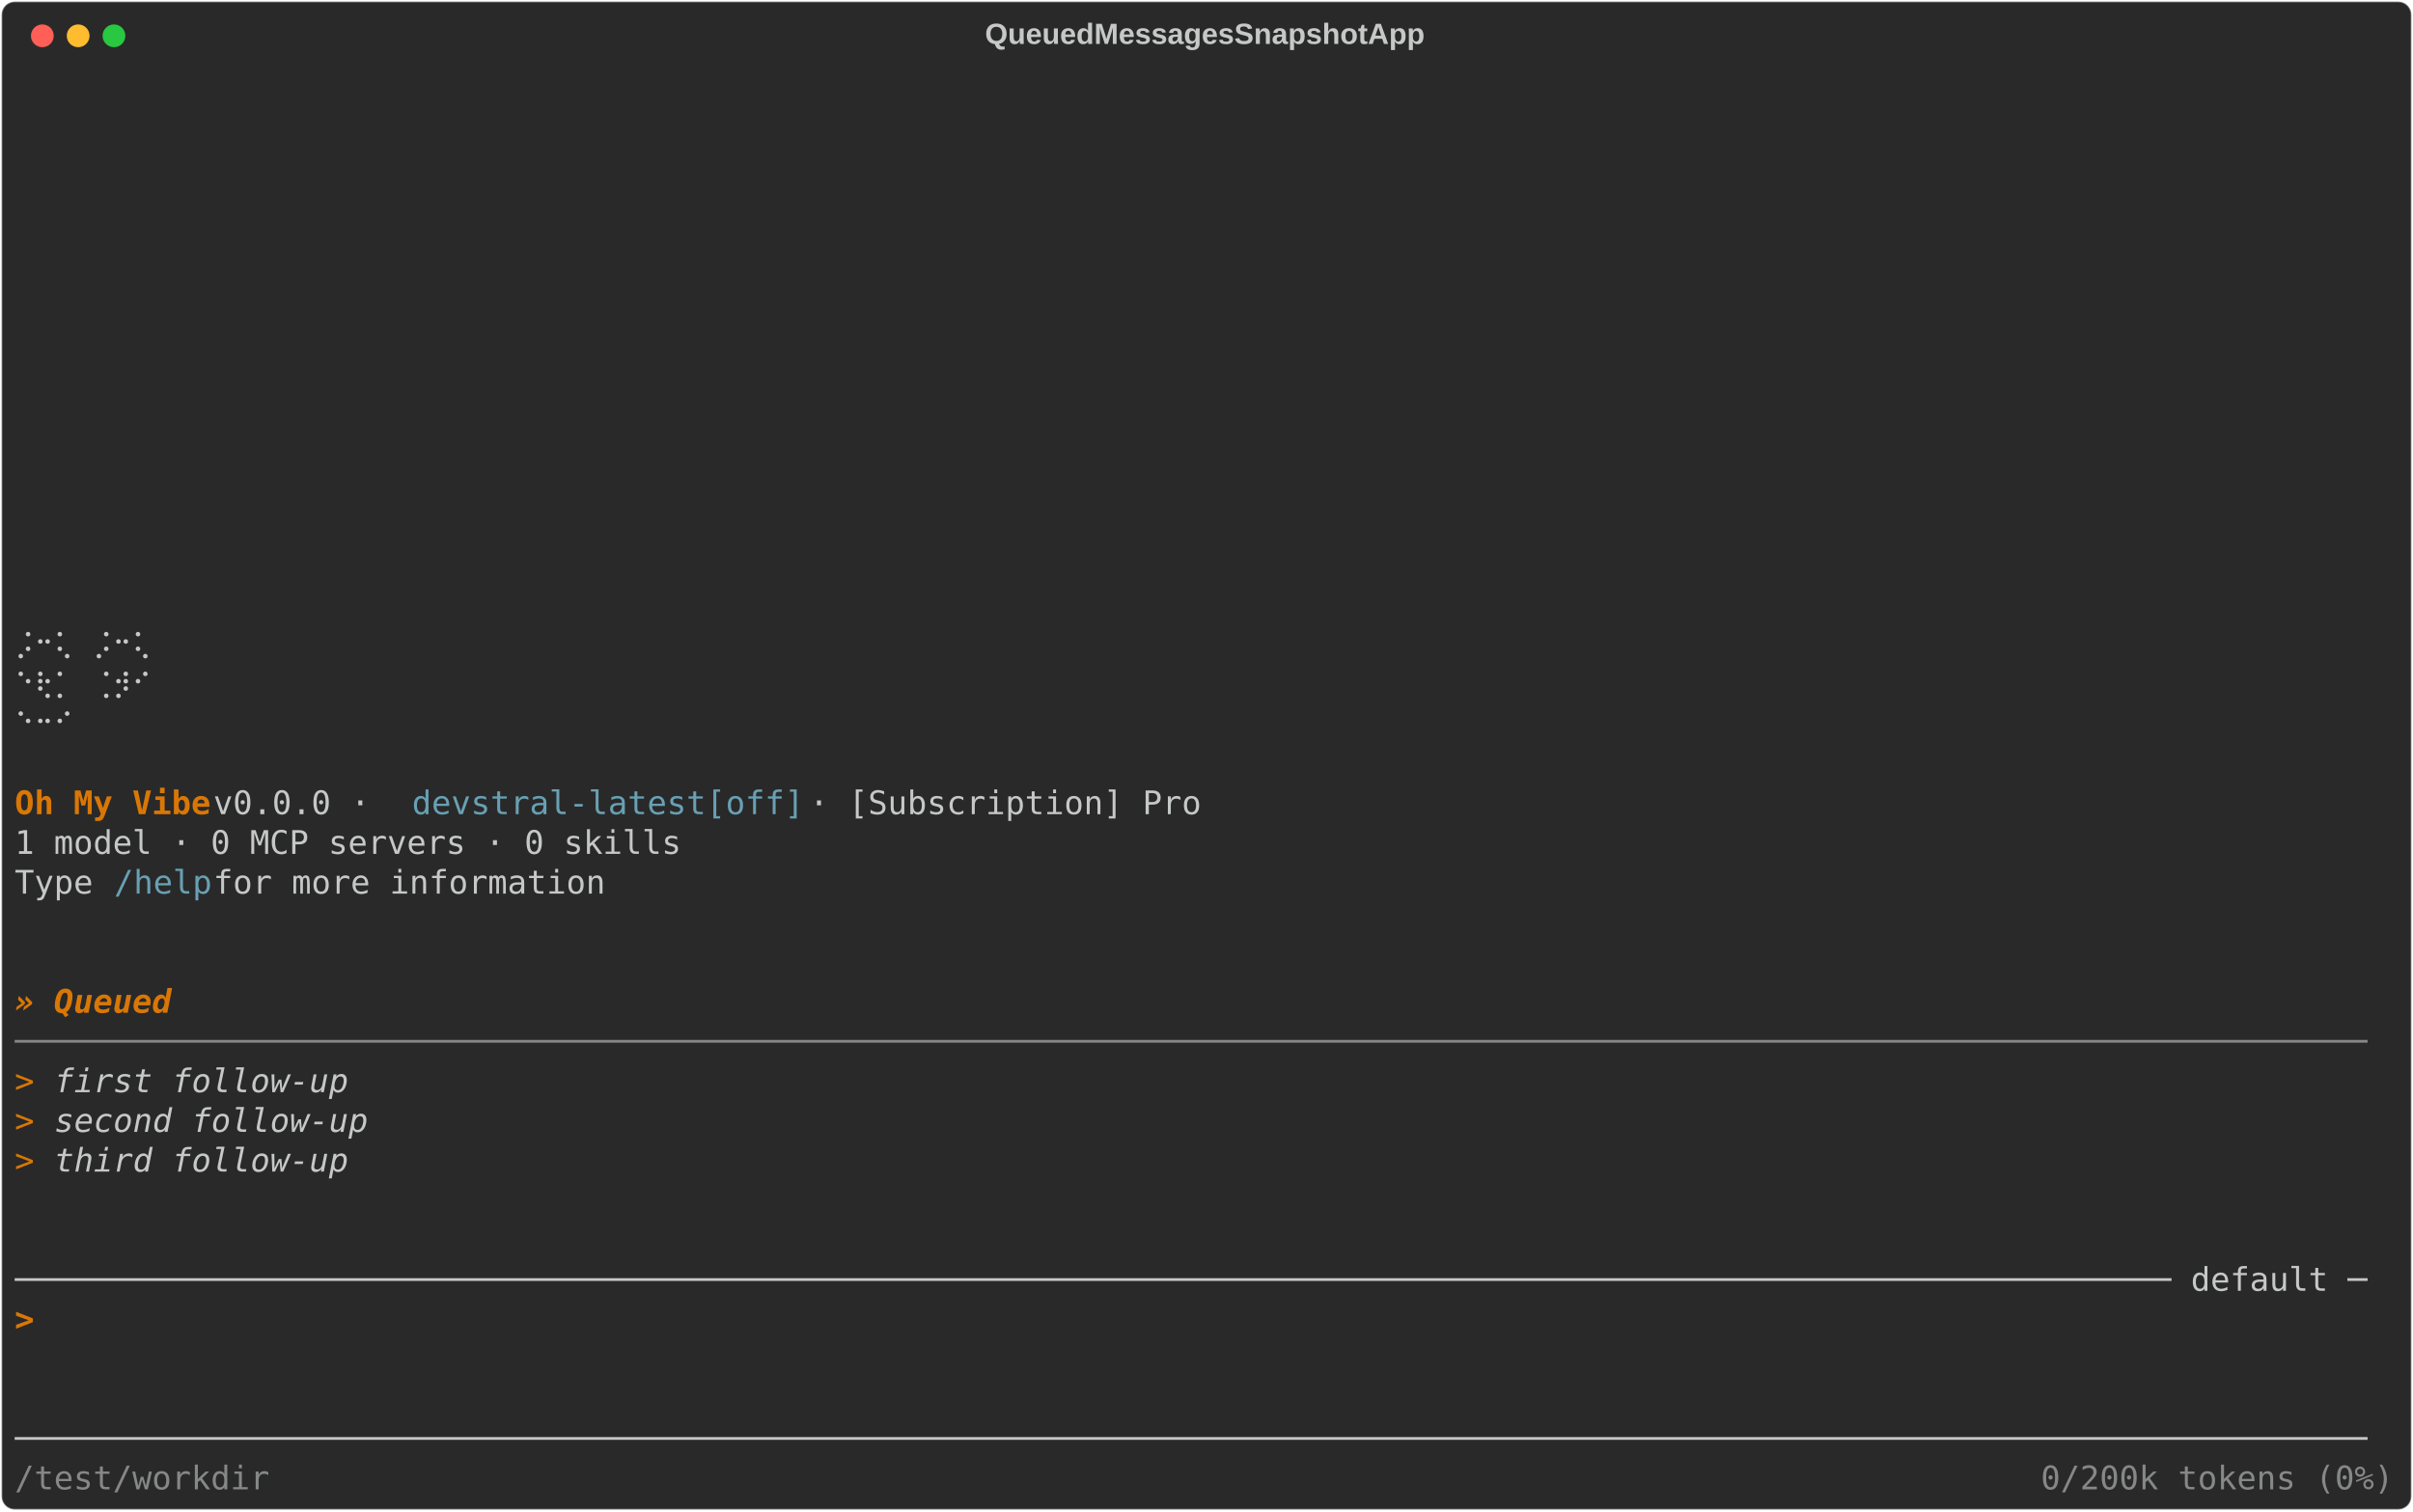
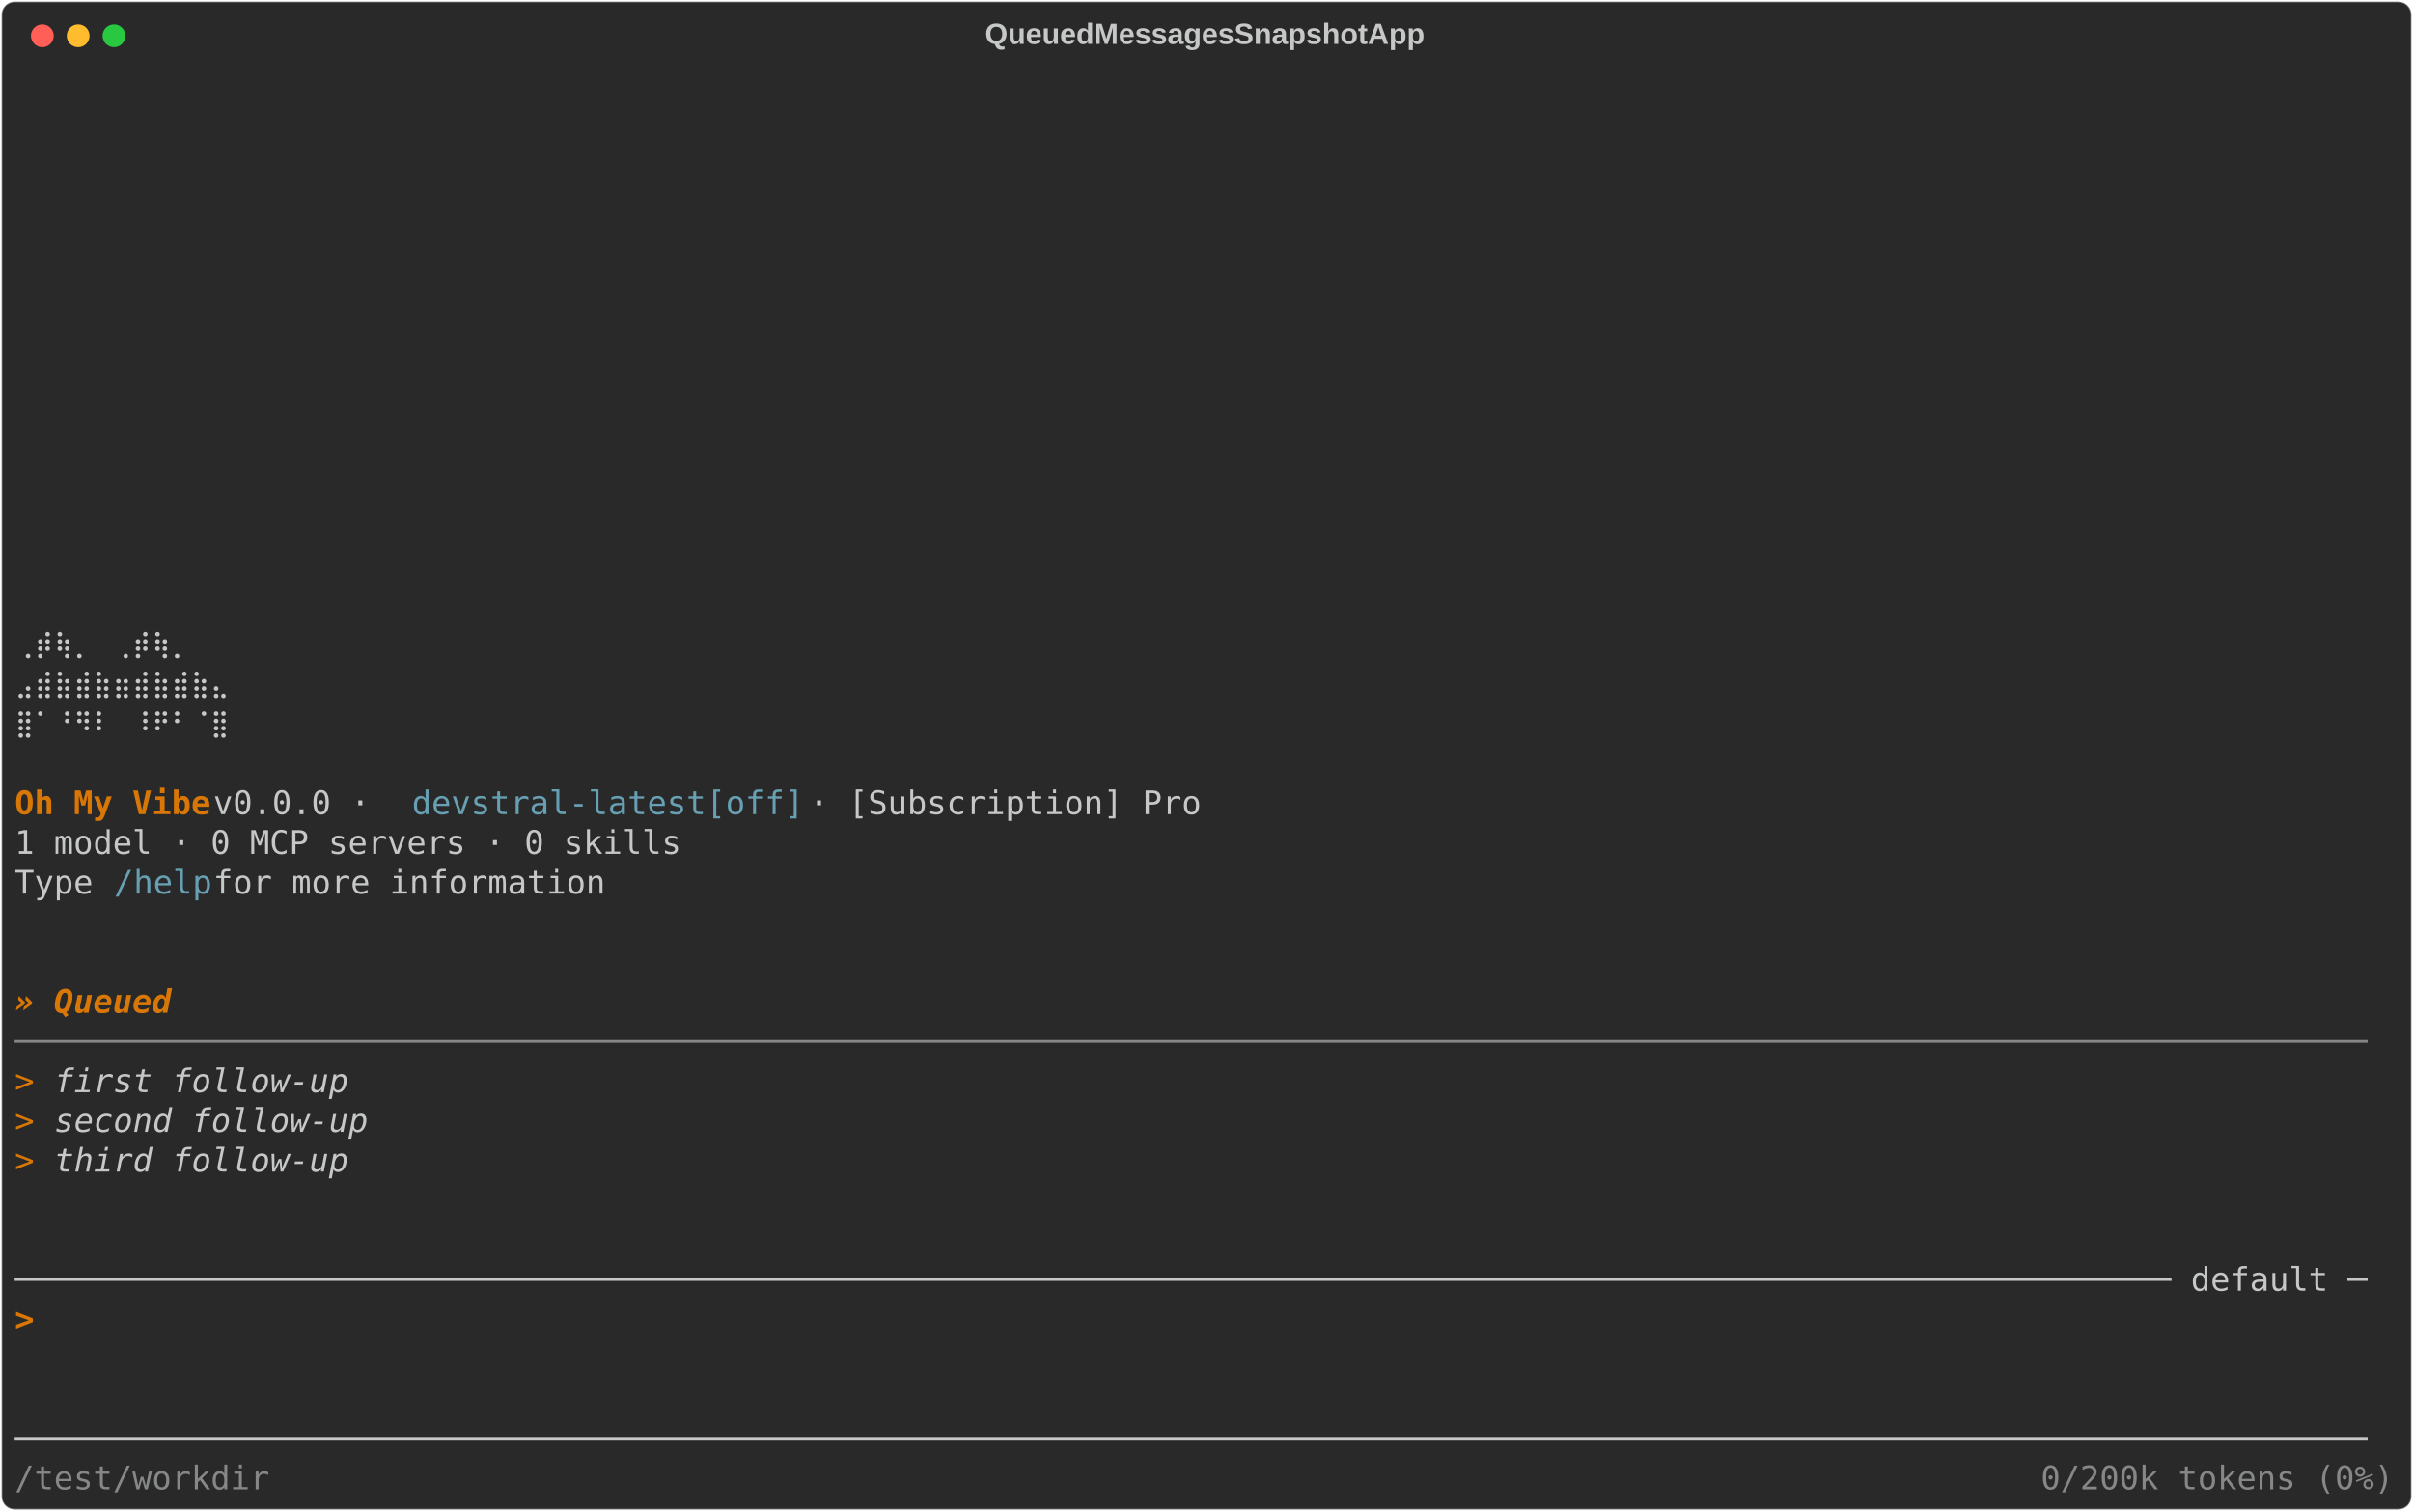
<svg xmlns="http://www.w3.org/2000/svg" class="rich-terminal" viewBox="0 0 1482 928.4">
  <style>

    @font-face {
        font-family: "Fira Code";
        src: local("FiraCode-Regular"),
                url("https://cdnjs.cloudflare.com/ajax/libs/firacode/6.2.0/woff2/FiraCode-Regular.woff2") format("woff2"),
                url("https://cdnjs.cloudflare.com/ajax/libs/firacode/6.2.0/woff/FiraCode-Regular.woff") format("woff");
        font-style: normal;
        font-weight: 400;
    }
    @font-face {
        font-family: "Fira Code";
        src: local("FiraCode-Bold"),
                url("https://cdnjs.cloudflare.com/ajax/libs/firacode/6.2.0/woff2/FiraCode-Bold.woff2") format("woff2"),
                url("https://cdnjs.cloudflare.com/ajax/libs/firacode/6.2.0/woff/FiraCode-Bold.woff") format("woff");
        font-style: bold;
        font-weight: 700;
    }

    .terminal-matrix {
        font-family: Fira Code, monospace;
        font-size: 20px;
        line-height: 24.4px;
        font-variant-east-asian: full-width;
    }

    .terminal-title {
        font-size: 18px;
        font-weight: bold;
        font-family: arial;
    }

    .terminal-r1 { fill: #c5c8c6 }
.terminal-r2 { fill: #d97706;font-weight: bold }
.terminal-r3 { fill: #68a0b3 }
.terminal-r4 { fill: #d97706;font-weight: bold;font-style: italic; }
.terminal-r5 { fill: #868887 }
.terminal-r6 { fill: #d97706;font-style: italic; }
.terminal-r7 { fill: #c5c8c6;font-style: italic; }
    </style>
  <defs>
    <clipPath id="terminal-clip-terminal">
      <rect x="0" y="0" width="1463.0" height="877.4" />
    </clipPath>
    <clipPath id="terminal-line-0">
      <rect x="0" y="1.5" width="1464" height="24.65" />
    </clipPath>
    <clipPath id="terminal-line-1">
      <rect x="0" y="25.9" width="1464" height="24.65" />
    </clipPath>
    <clipPath id="terminal-line-2">
      <rect x="0" y="50.3" width="1464" height="24.65" />
    </clipPath>
    <clipPath id="terminal-line-3">
      <rect x="0" y="74.7" width="1464" height="24.65" />
    </clipPath>
    <clipPath id="terminal-line-4">
      <rect x="0" y="99.1" width="1464" height="24.65" />
    </clipPath>
    <clipPath id="terminal-line-5">
      <rect x="0" y="123.5" width="1464" height="24.65" />
    </clipPath>
    <clipPath id="terminal-line-6">
      <rect x="0" y="147.9" width="1464" height="24.65" />
    </clipPath>
    <clipPath id="terminal-line-7">
      <rect x="0" y="172.3" width="1464" height="24.65" />
    </clipPath>
    <clipPath id="terminal-line-8">
      <rect x="0" y="196.7" width="1464" height="24.65" />
    </clipPath>
    <clipPath id="terminal-line-9">
      <rect x="0" y="221.1" width="1464" height="24.65" />
    </clipPath>
    <clipPath id="terminal-line-10">
      <rect x="0" y="245.5" width="1464" height="24.65" />
    </clipPath>
    <clipPath id="terminal-line-11">
      <rect x="0" y="269.9" width="1464" height="24.65" />
    </clipPath>
    <clipPath id="terminal-line-12">
      <rect x="0" y="294.3" width="1464" height="24.65" />
    </clipPath>
    <clipPath id="terminal-line-13">
      <rect x="0" y="318.7" width="1464" height="24.65" />
    </clipPath>
    <clipPath id="terminal-line-14">
      <rect x="0" y="343.1" width="1464" height="24.65" />
    </clipPath>
    <clipPath id="terminal-line-15">
      <rect x="0" y="367.5" width="1464" height="24.65" />
    </clipPath>
    <clipPath id="terminal-line-16">
      <rect x="0" y="391.9" width="1464" height="24.65" />
    </clipPath>
    <clipPath id="terminal-line-17">
      <rect x="0" y="416.3" width="1464" height="24.65" />
    </clipPath>
    <clipPath id="terminal-line-18">
      <rect x="0" y="440.7" width="1464" height="24.65" />
    </clipPath>
    <clipPath id="terminal-line-19">
      <rect x="0" y="465.1" width="1464" height="24.65" />
    </clipPath>
    <clipPath id="terminal-line-20">
      <rect x="0" y="489.5" width="1464" height="24.65" />
    </clipPath>
    <clipPath id="terminal-line-21">
      <rect x="0" y="513.9" width="1464" height="24.65" />
    </clipPath>
    <clipPath id="terminal-line-22">
      <rect x="0" y="538.3" width="1464" height="24.65" />
    </clipPath>
    <clipPath id="terminal-line-23">
      <rect x="0" y="562.7" width="1464" height="24.65" />
    </clipPath>
    <clipPath id="terminal-line-24">
      <rect x="0" y="587.1" width="1464" height="24.65" />
    </clipPath>
    <clipPath id="terminal-line-25">
      <rect x="0" y="611.5" width="1464" height="24.65" />
    </clipPath>
    <clipPath id="terminal-line-26">
      <rect x="0" y="635.9" width="1464" height="24.65" />
    </clipPath>
    <clipPath id="terminal-line-27">
      <rect x="0" y="660.3" width="1464" height="24.65" />
    </clipPath>
    <clipPath id="terminal-line-28">
      <rect x="0" y="684.7" width="1464" height="24.65" />
    </clipPath>
    <clipPath id="terminal-line-29">
      <rect x="0" y="709.1" width="1464" height="24.65" />
    </clipPath>
    <clipPath id="terminal-line-30">
      <rect x="0" y="733.5" width="1464" height="24.65" />
    </clipPath>
    <clipPath id="terminal-line-31">
      <rect x="0" y="757.9" width="1464" height="24.65" />
    </clipPath>
    <clipPath id="terminal-line-32">
      <rect x="0" y="782.3" width="1464" height="24.65" />
    </clipPath>
    <clipPath id="terminal-line-33">
      <rect x="0" y="806.7" width="1464" height="24.65" />
    </clipPath>
    <clipPath id="terminal-line-34">
      <rect x="0" y="831.1" width="1464" height="24.65" />
    </clipPath>
  </defs>
  <rect fill="#292929" stroke="rgba(255,255,255,0.35)" stroke-width="1" x="1" y="1" width="1480" height="926.4" rx="8" />
  <text class="terminal-title" fill="#c5c8c6" text-anchor="middle" x="740" y="27">QueuedMessagesSnapshotApp</text>
  <g transform="translate(26,22)">
    <circle cx="0" cy="0" r="7" fill="#ff5f57" />
    <circle cx="22" cy="0" r="7" fill="#febc2e" />
    <circle cx="44" cy="0" r="7" fill="#28c840" />
  </g>
  <g transform="translate(9, 41)" clip-path="url(#terminal-clip-terminal)">
    <g class="terminal-matrix">
      <text class="terminal-r1" x="1464" y="20" textLength="12.2" clip-path="url(#terminal-line-0)">
</text>
      <text class="terminal-r1" x="1464" y="44.4" textLength="12.2" clip-path="url(#terminal-line-1)">
</text>
      <text class="terminal-r1" x="1464" y="68.8" textLength="12.2" clip-path="url(#terminal-line-2)">
</text>
      <text class="terminal-r1" x="1464" y="93.2" textLength="12.2" clip-path="url(#terminal-line-3)">
</text>
      <text class="terminal-r1" x="1464" y="117.6" textLength="12.2" clip-path="url(#terminal-line-4)">
</text>
      <text class="terminal-r1" x="1464" y="142" textLength="12.2" clip-path="url(#terminal-line-5)">
</text>
      <text class="terminal-r1" x="1464" y="166.4" textLength="12.2" clip-path="url(#terminal-line-6)">
</text>
      <text class="terminal-r1" x="1464" y="190.8" textLength="12.2" clip-path="url(#terminal-line-7)">
</text>
      <text class="terminal-r1" x="1464" y="215.2" textLength="12.2" clip-path="url(#terminal-line-8)">
</text>
      <text class="terminal-r1" x="1464" y="239.6" textLength="12.2" clip-path="url(#terminal-line-9)">
</text>
      <text class="terminal-r1" x="1464" y="264" textLength="12.2" clip-path="url(#terminal-line-10)">
</text>
      <text class="terminal-r1" x="1464" y="288.4" textLength="12.2" clip-path="url(#terminal-line-11)">
</text>
      <text class="terminal-r1" x="1464" y="312.8" textLength="12.2" clip-path="url(#terminal-line-12)">
</text>
      <text class="terminal-r1" x="1464" y="337.2" textLength="12.2" clip-path="url(#terminal-line-13)">
</text>
-       <text class="terminal-r1" x="0" y="361.6" textLength="134.2" clip-path="url(#terminal-line-14)">  ⡨⠒⢅ ⡨⠒⢅  </text>
+       <text class="terminal-r1" x="0" y="361.6" textLength="146.4" clip-path="url(#terminal-line-14)"> ⢀⡾⢷⡀ ⢀⡾⢷⡀  </text>
      <text class="terminal-r1" x="1464" y="361.6" textLength="12.2" clip-path="url(#terminal-line-14)">
</text>
-       <text class="terminal-r1" x="0" y="386" textLength="134.2" clip-path="url(#terminal-line-15)">  ⠑⢗⡁ ⢈⡺⠊  </text>
+       <text class="terminal-r1" x="0" y="386" textLength="146.4" clip-path="url(#terminal-line-15)">⣠⣾⣷⣾⣷⣶⣾⣷⣾⣷⣄ </text>
      <text class="terminal-r1" x="1464" y="386" textLength="12.2" clip-path="url(#terminal-line-15)">
</text>
-       <text class="terminal-r1" x="0" y="410.4" textLength="134.2" clip-path="url(#terminal-line-16)">    ⠑⠒⠊    </text>
+       <text class="terminal-r1" x="0" y="410.4" textLength="146.4" clip-path="url(#terminal-line-16)">⣿⠁⠘⠻⠇ ⠸⠟⠃⠈⣿ </text>
      <text class="terminal-r1" x="1464" y="410.4" textLength="12.2" clip-path="url(#terminal-line-16)">
</text>
      <text class="terminal-r1" x="1464" y="434.8" textLength="12.2" clip-path="url(#terminal-line-17)">
</text>
      <text class="terminal-r2" x="0" y="459.2" textLength="122" clip-path="url(#terminal-line-18)">Oh My Vibe</text>
      <text class="terminal-r1" x="122" y="459.2" textLength="122" clip-path="url(#terminal-line-18)"> v0.0.0 · </text>
      <text class="terminal-r3" x="244" y="459.2" textLength="244" clip-path="url(#terminal-line-18)">devstral-latest[off]</text>
      <text class="terminal-r1" x="488" y="459.2" textLength="256.2" clip-path="url(#terminal-line-18)"> · [Subscription] Pro</text>
      <text class="terminal-r1" x="1464" y="459.2" textLength="12.2" clip-path="url(#terminal-line-18)">
</text>
      <text class="terminal-r1" x="0" y="483.6" textLength="414.8" clip-path="url(#terminal-line-19)">1 model · 0 MCP servers · 0 skills</text>
      <text class="terminal-r1" x="1464" y="483.6" textLength="12.2" clip-path="url(#terminal-line-19)">
</text>
      <text class="terminal-r1" x="0" y="508" textLength="61" clip-path="url(#terminal-line-20)">Type </text>
      <text class="terminal-r3" x="61" y="508" textLength="61" clip-path="url(#terminal-line-20)">/help</text>
      <text class="terminal-r1" x="122" y="508" textLength="256.2" clip-path="url(#terminal-line-20)"> for more information</text>
      <text class="terminal-r1" x="1464" y="508" textLength="12.2" clip-path="url(#terminal-line-20)">
</text>
      <text class="terminal-r1" x="1464" y="532.4" textLength="12.2" clip-path="url(#terminal-line-21)">
</text>
      <text class="terminal-r1" x="1464" y="556.8" textLength="12.2" clip-path="url(#terminal-line-22)">
</text>
      <text class="terminal-r4" x="0" y="581.2" textLength="97.6" clip-path="url(#terminal-line-23)">» Queued</text>
      <text class="terminal-r1" x="1464" y="581.2" textLength="12.2" clip-path="url(#terminal-line-23)">
</text>
      <text class="terminal-r5" x="0" y="605.6" textLength="1464" clip-path="url(#terminal-line-24)">────────────────────────────────────────────────────────────────────────────────────────────────────────────────────────</text>
      <text class="terminal-r1" x="1464" y="605.6" textLength="12.2" clip-path="url(#terminal-line-24)">
</text>
      <text class="terminal-r6" x="0" y="630" textLength="24.4" clip-path="url(#terminal-line-25)">&gt; </text>
      <text class="terminal-r7" x="24.4" y="630" textLength="183" clip-path="url(#terminal-line-25)">first follow-up</text>
      <text class="terminal-r1" x="1464" y="630" textLength="12.2" clip-path="url(#terminal-line-25)">
</text>
      <text class="terminal-r6" x="0" y="654.4" textLength="24.4" clip-path="url(#terminal-line-26)">&gt; </text>
      <text class="terminal-r7" x="24.4" y="654.4" textLength="195.2" clip-path="url(#terminal-line-26)">second follow-up</text>
      <text class="terminal-r1" x="1464" y="654.4" textLength="12.2" clip-path="url(#terminal-line-26)">
</text>
      <text class="terminal-r6" x="0" y="678.8" textLength="24.4" clip-path="url(#terminal-line-27)">&gt; </text>
      <text class="terminal-r7" x="24.4" y="678.8" textLength="183" clip-path="url(#terminal-line-27)">third follow-up</text>
      <text class="terminal-r1" x="1464" y="678.8" textLength="12.2" clip-path="url(#terminal-line-27)">
</text>
      <text class="terminal-r1" x="1464" y="703.2" textLength="12.2" clip-path="url(#terminal-line-28)">
</text>
      <text class="terminal-r1" x="1464" y="727.6" textLength="12.2" clip-path="url(#terminal-line-29)">
</text>
      <text class="terminal-r1" x="0" y="752" textLength="1464" clip-path="url(#terminal-line-30)">────────────────────────────────────────────────────────────────────────────────────────────────────────────── default ─</text>
      <text class="terminal-r1" x="1464" y="752" textLength="12.2" clip-path="url(#terminal-line-30)">
</text>
      <text class="terminal-r2" x="0" y="776.4" textLength="12.2" clip-path="url(#terminal-line-31)">&gt;</text>
      <text class="terminal-r1" x="1464" y="776.4" textLength="12.2" clip-path="url(#terminal-line-31)">
</text>
      <text class="terminal-r1" x="1464" y="800.8" textLength="12.2" clip-path="url(#terminal-line-32)">
</text>
      <text class="terminal-r1" x="1464" y="825.2" textLength="12.2" clip-path="url(#terminal-line-33)">
</text>
      <text class="terminal-r1" x="0" y="849.6" textLength="1464" clip-path="url(#terminal-line-34)">────────────────────────────────────────────────────────────────────────────────────────────────────────────────────────</text>
      <text class="terminal-r1" x="1464" y="849.6" textLength="12.2" clip-path="url(#terminal-line-34)">
</text>
      <text class="terminal-r5" x="0" y="874" textLength="158.6" clip-path="url(#terminal-line-35)">/test/workdir</text>
      <text class="terminal-r5" x="1244.4" y="874" textLength="219.6" clip-path="url(#terminal-line-35)">0/200k tokens (0%)</text>
    </g>
  </g>
</svg>
